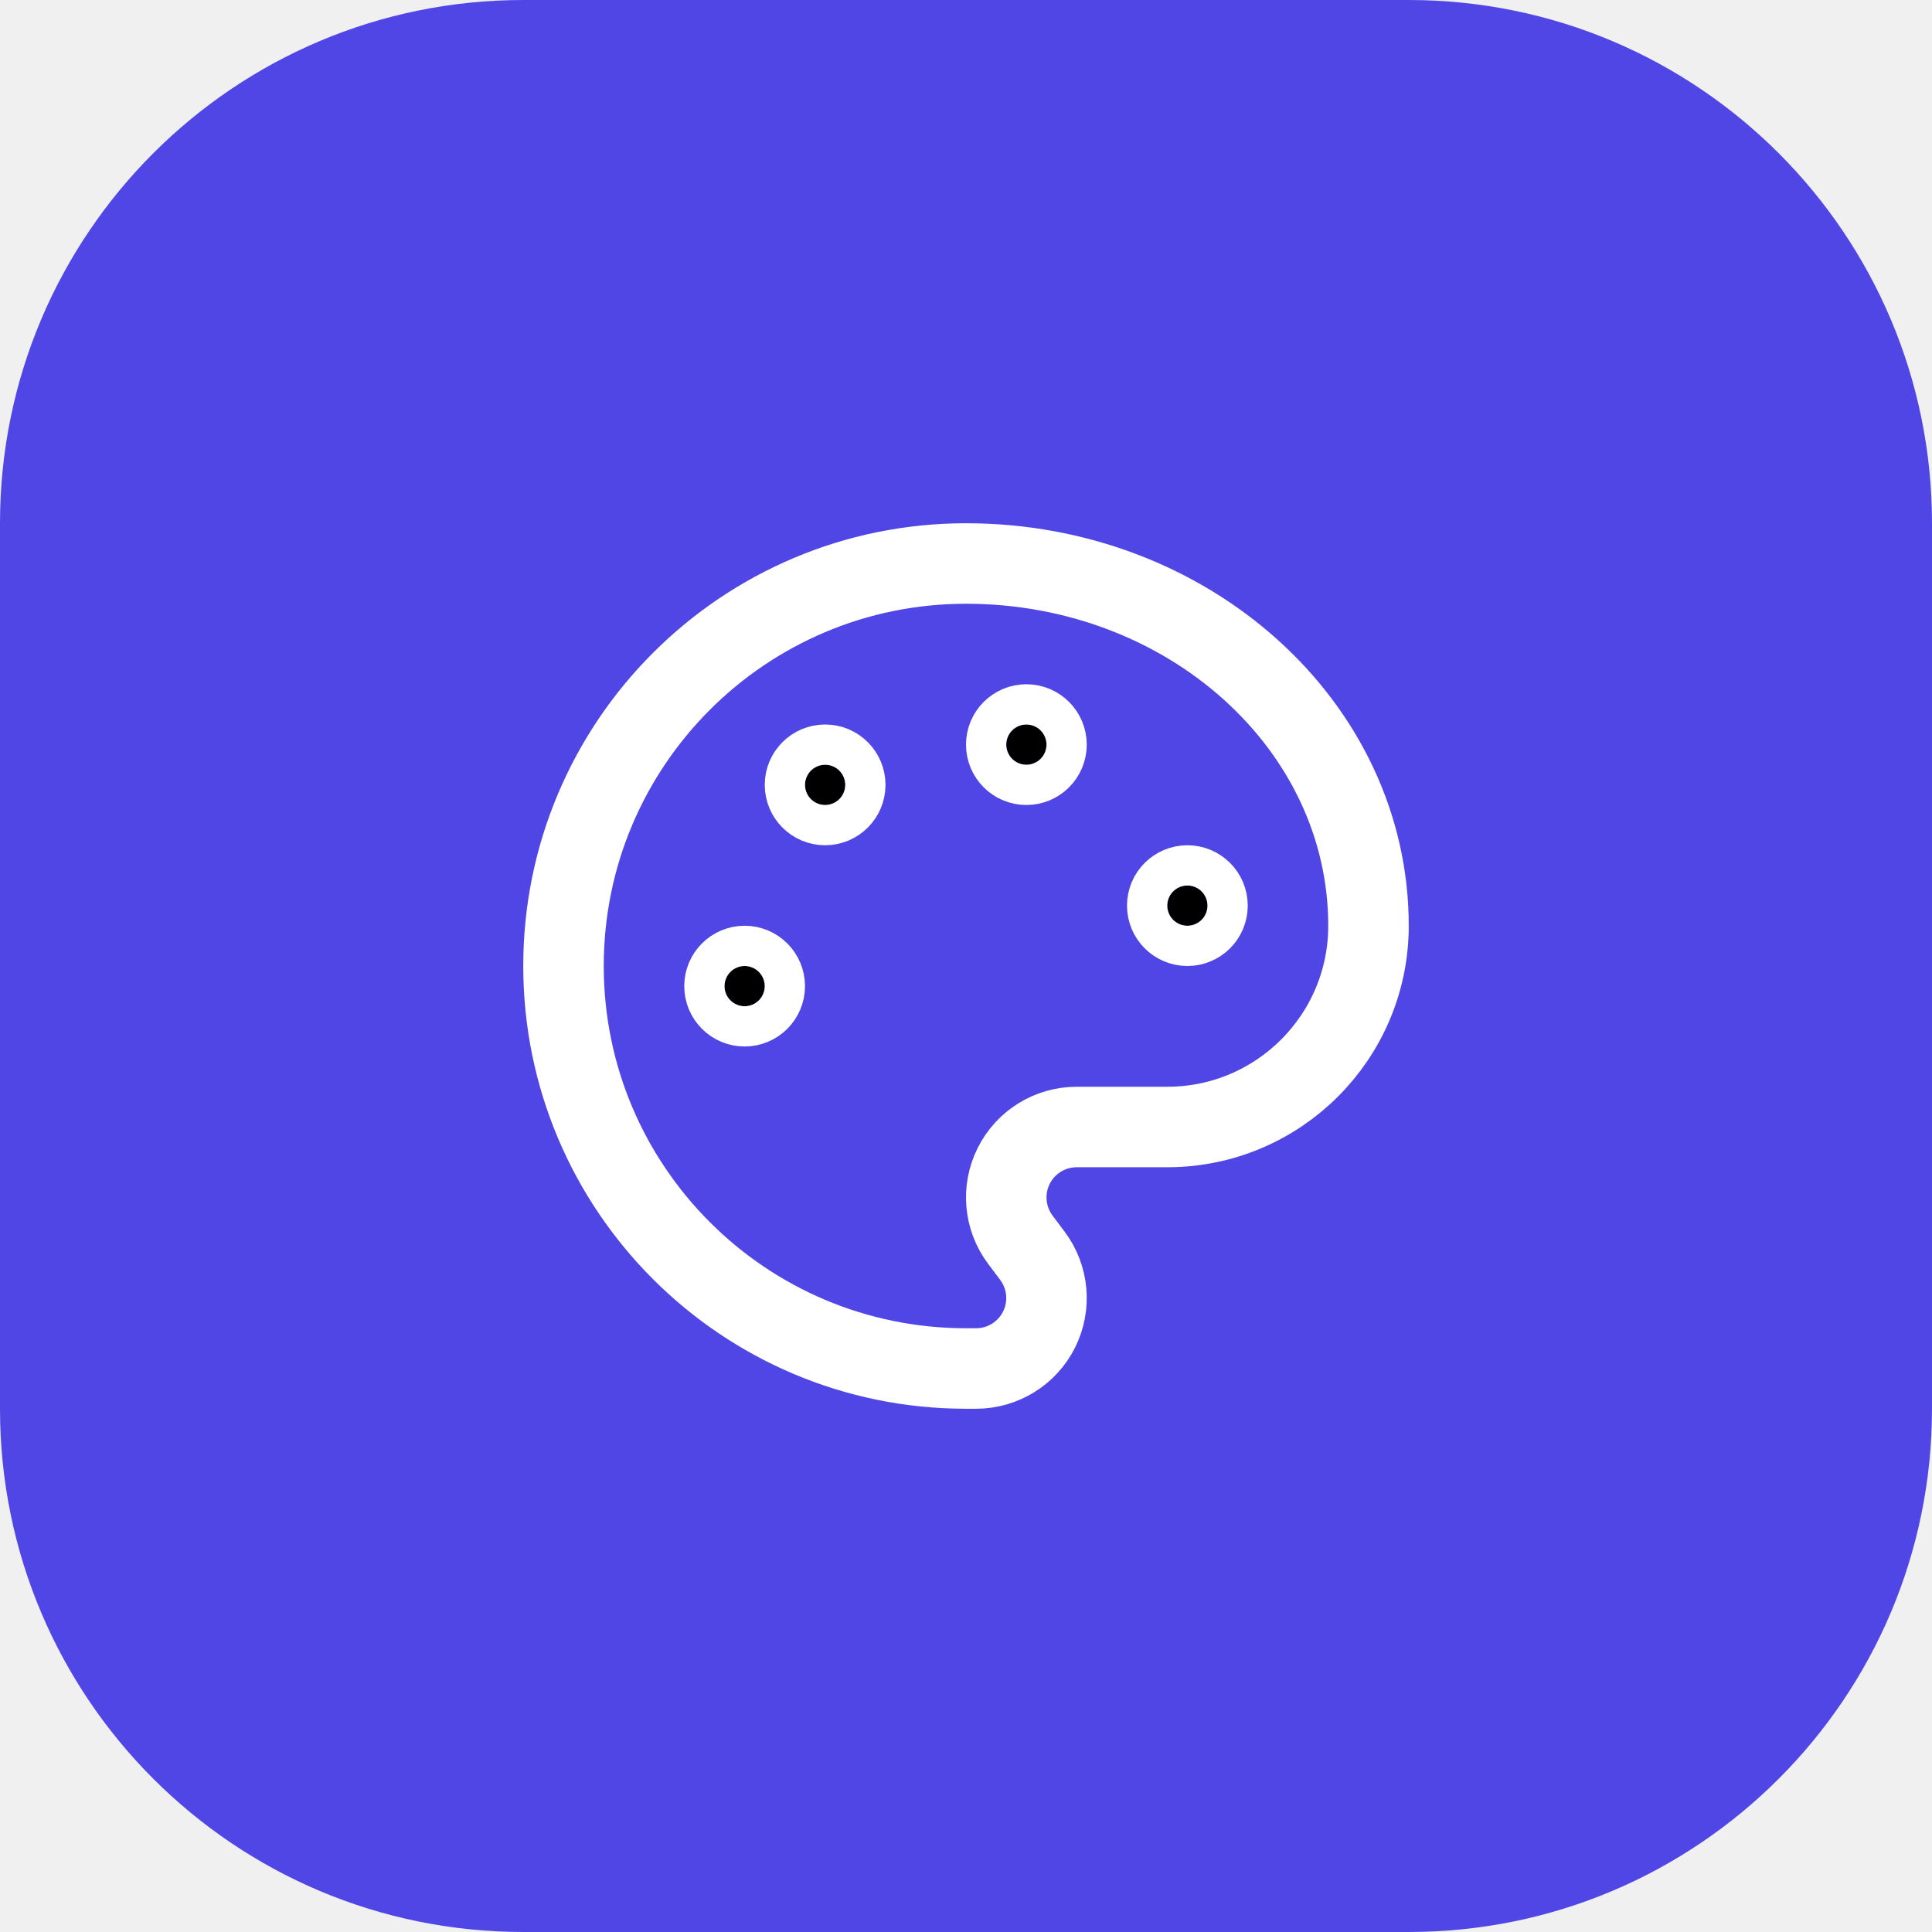
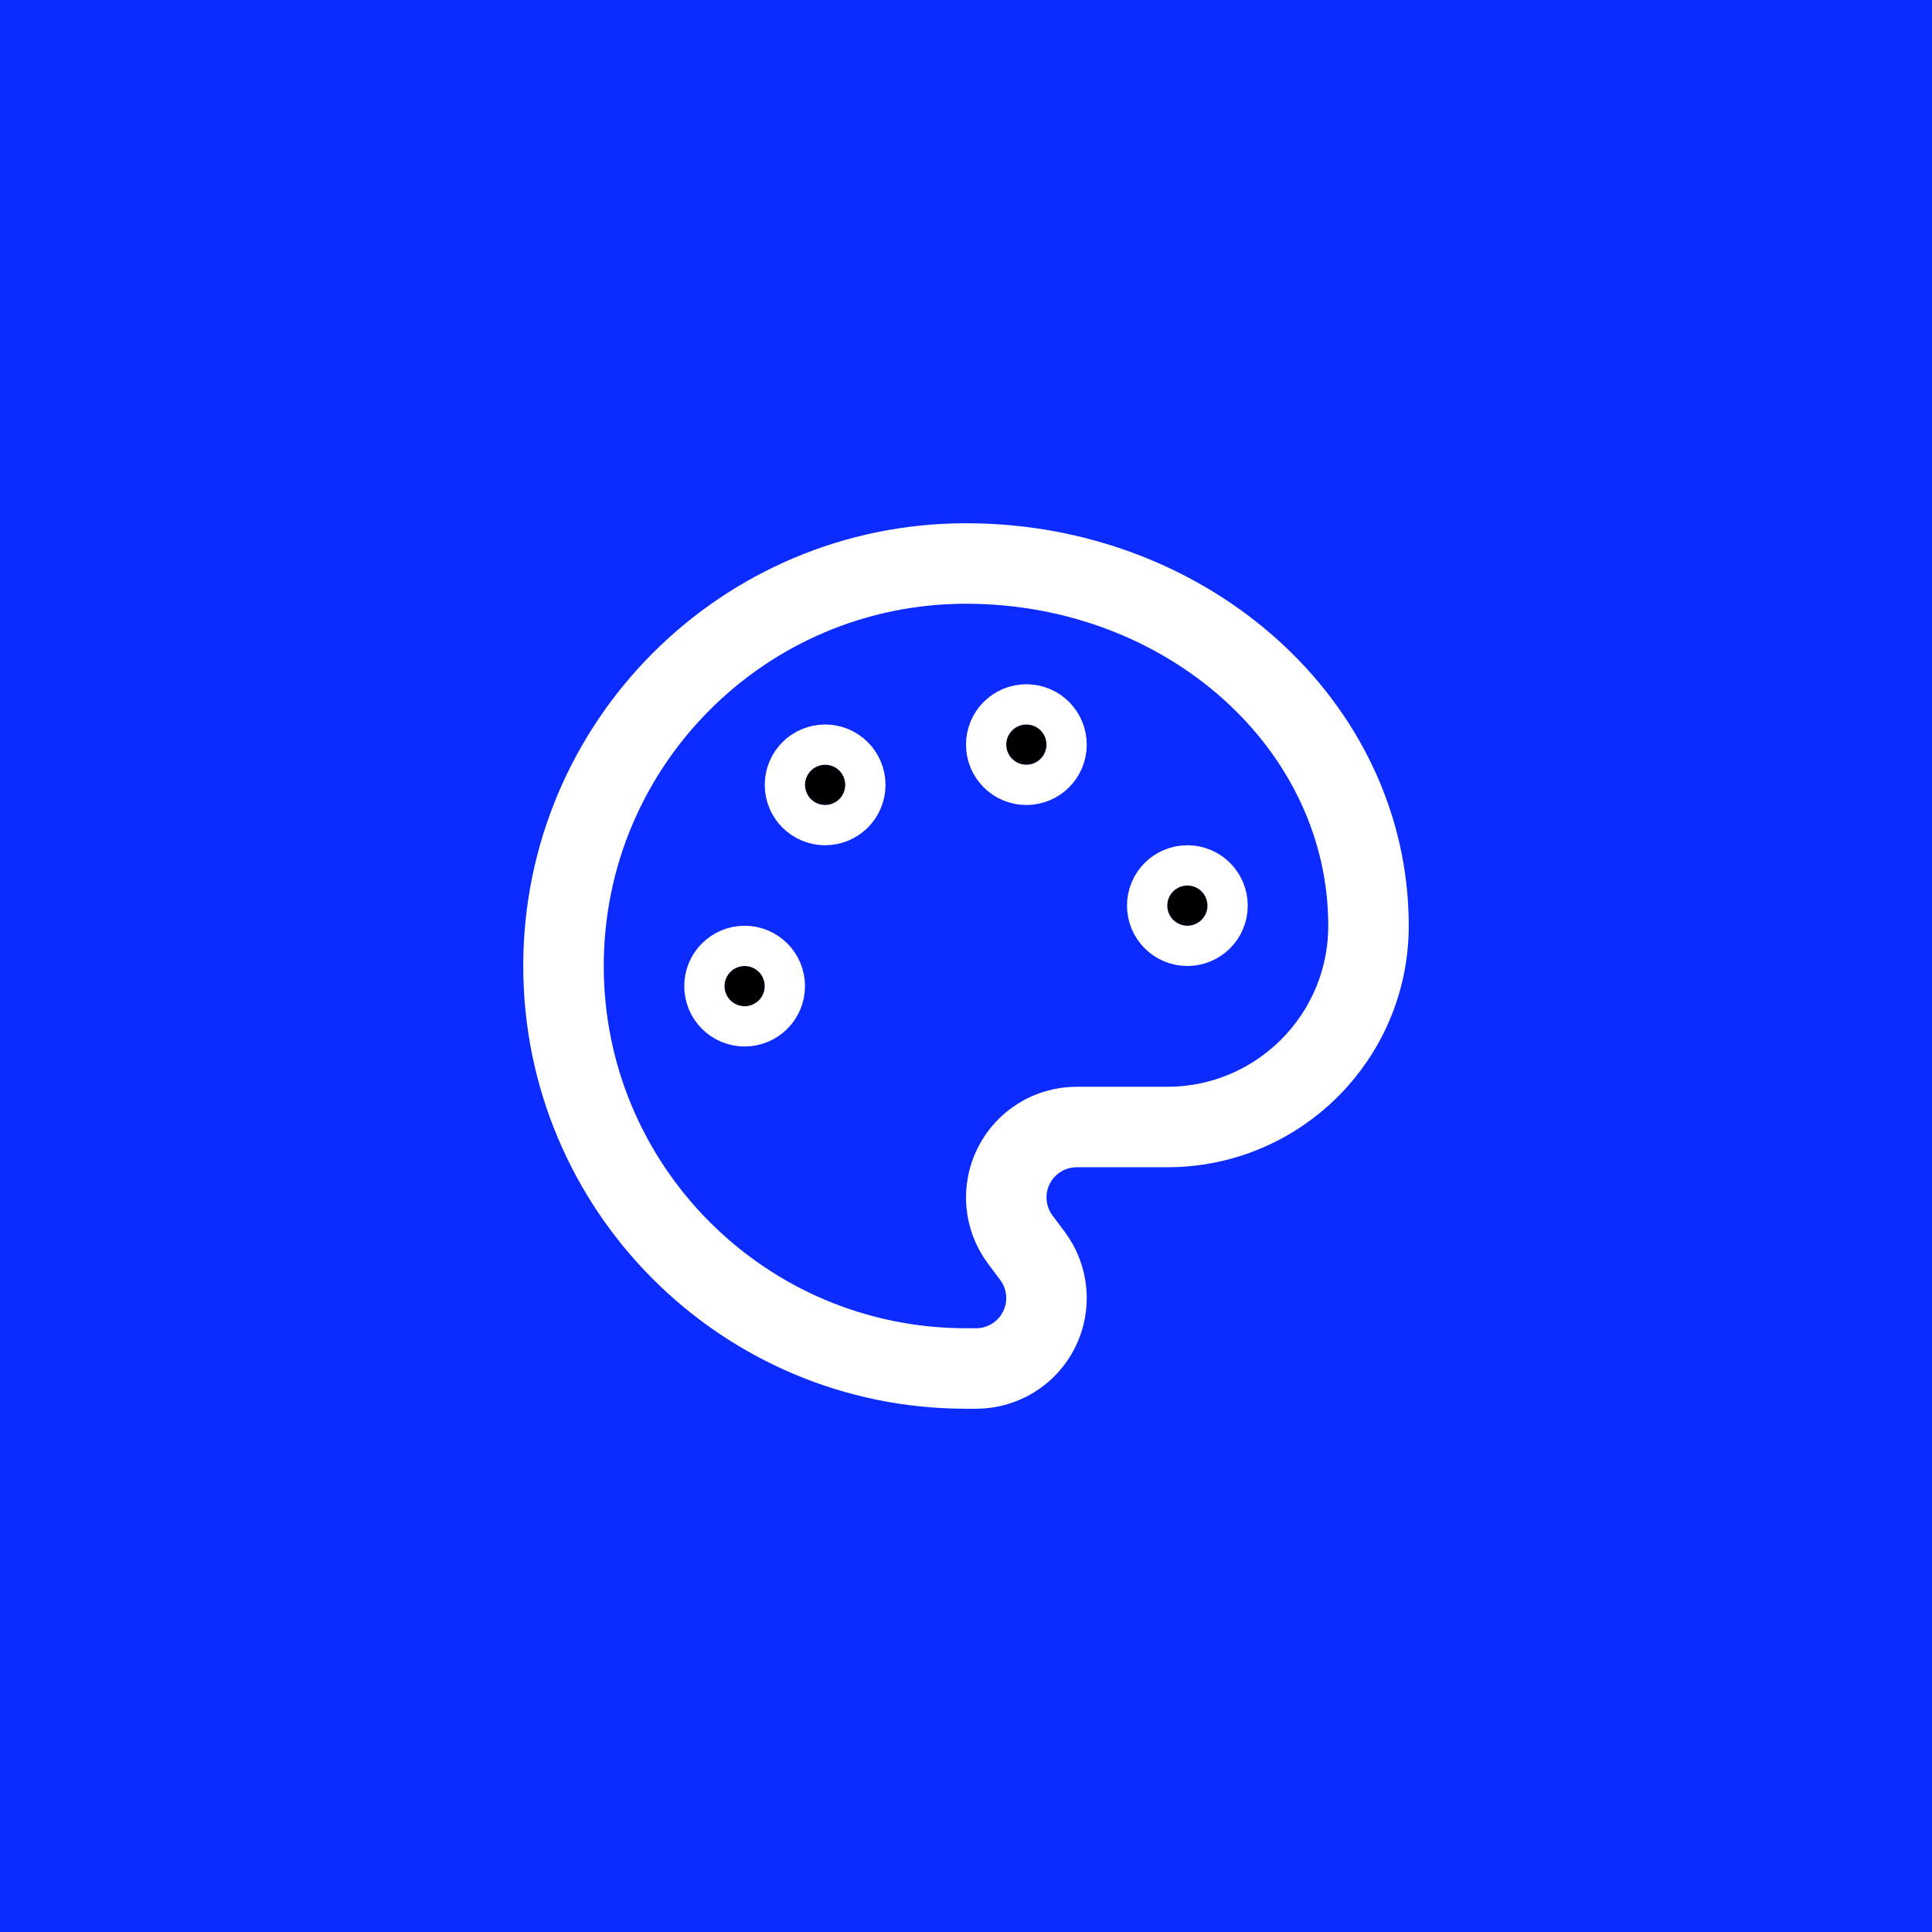
<svg xmlns="http://www.w3.org/2000/svg" width="48" height="48" viewBox="0 0 48 48">
-   <rect width="48" height="48" rx="13" fill="#4f46e5" />
+   <rect width="48" height="48" fill="#0b2bff" />
  <g transform="translate(12 12)" fill="none" stroke="#fff" stroke-width="2" stroke-linecap="round" stroke-linejoin="round">
    <path d="M12 22a1 1 0 0 1 0-20 10 9 0 0 1 10 9 5 5 0 0 1-5 5h-2.25a1.75 1.75 0 0 0-1.4 2.8l.3.4a1.75 1.75 0 0 1-1.4 2.8z" />
    <circle cx="13.5" cy="6.5" r=".5" fill="currentColor" />
    <circle cx="17.5" cy="10.5" r=".5" fill="currentColor" />
    <circle cx="6.5" cy="12.5" r=".5" fill="currentColor" />
    <circle cx="8.5" cy="7.5" r=".5" fill="currentColor" />
  </g>
</svg>
